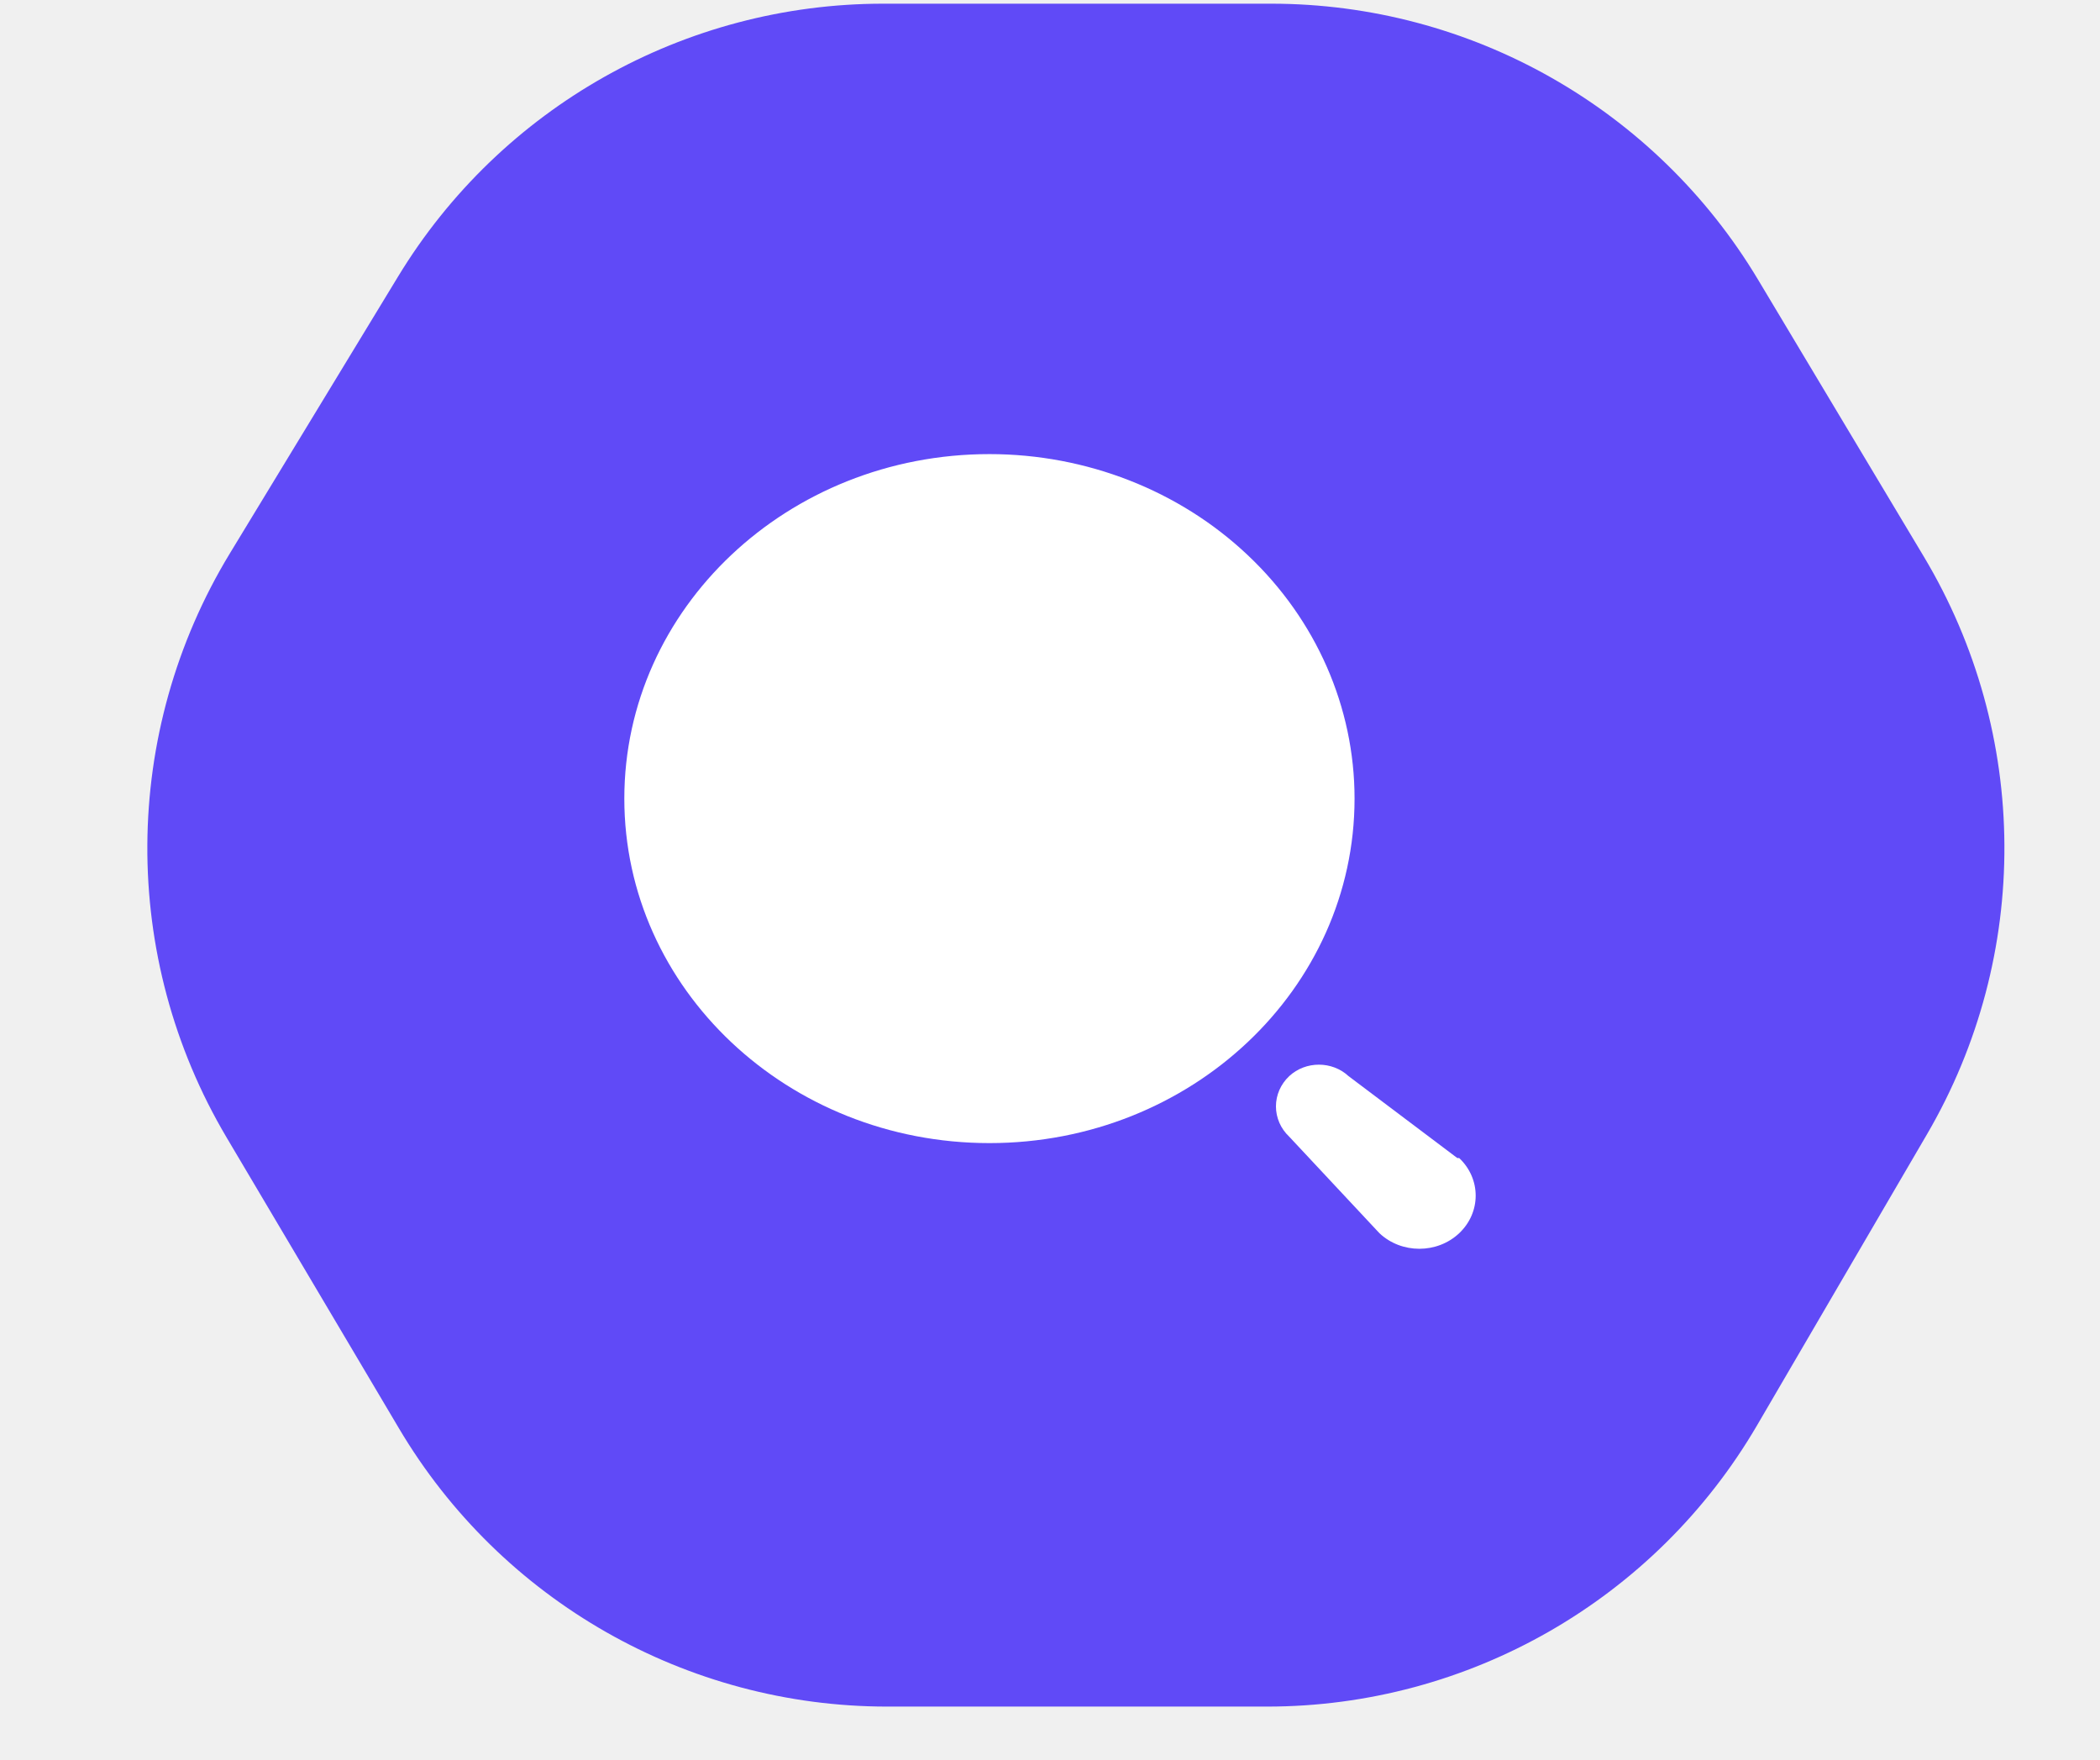
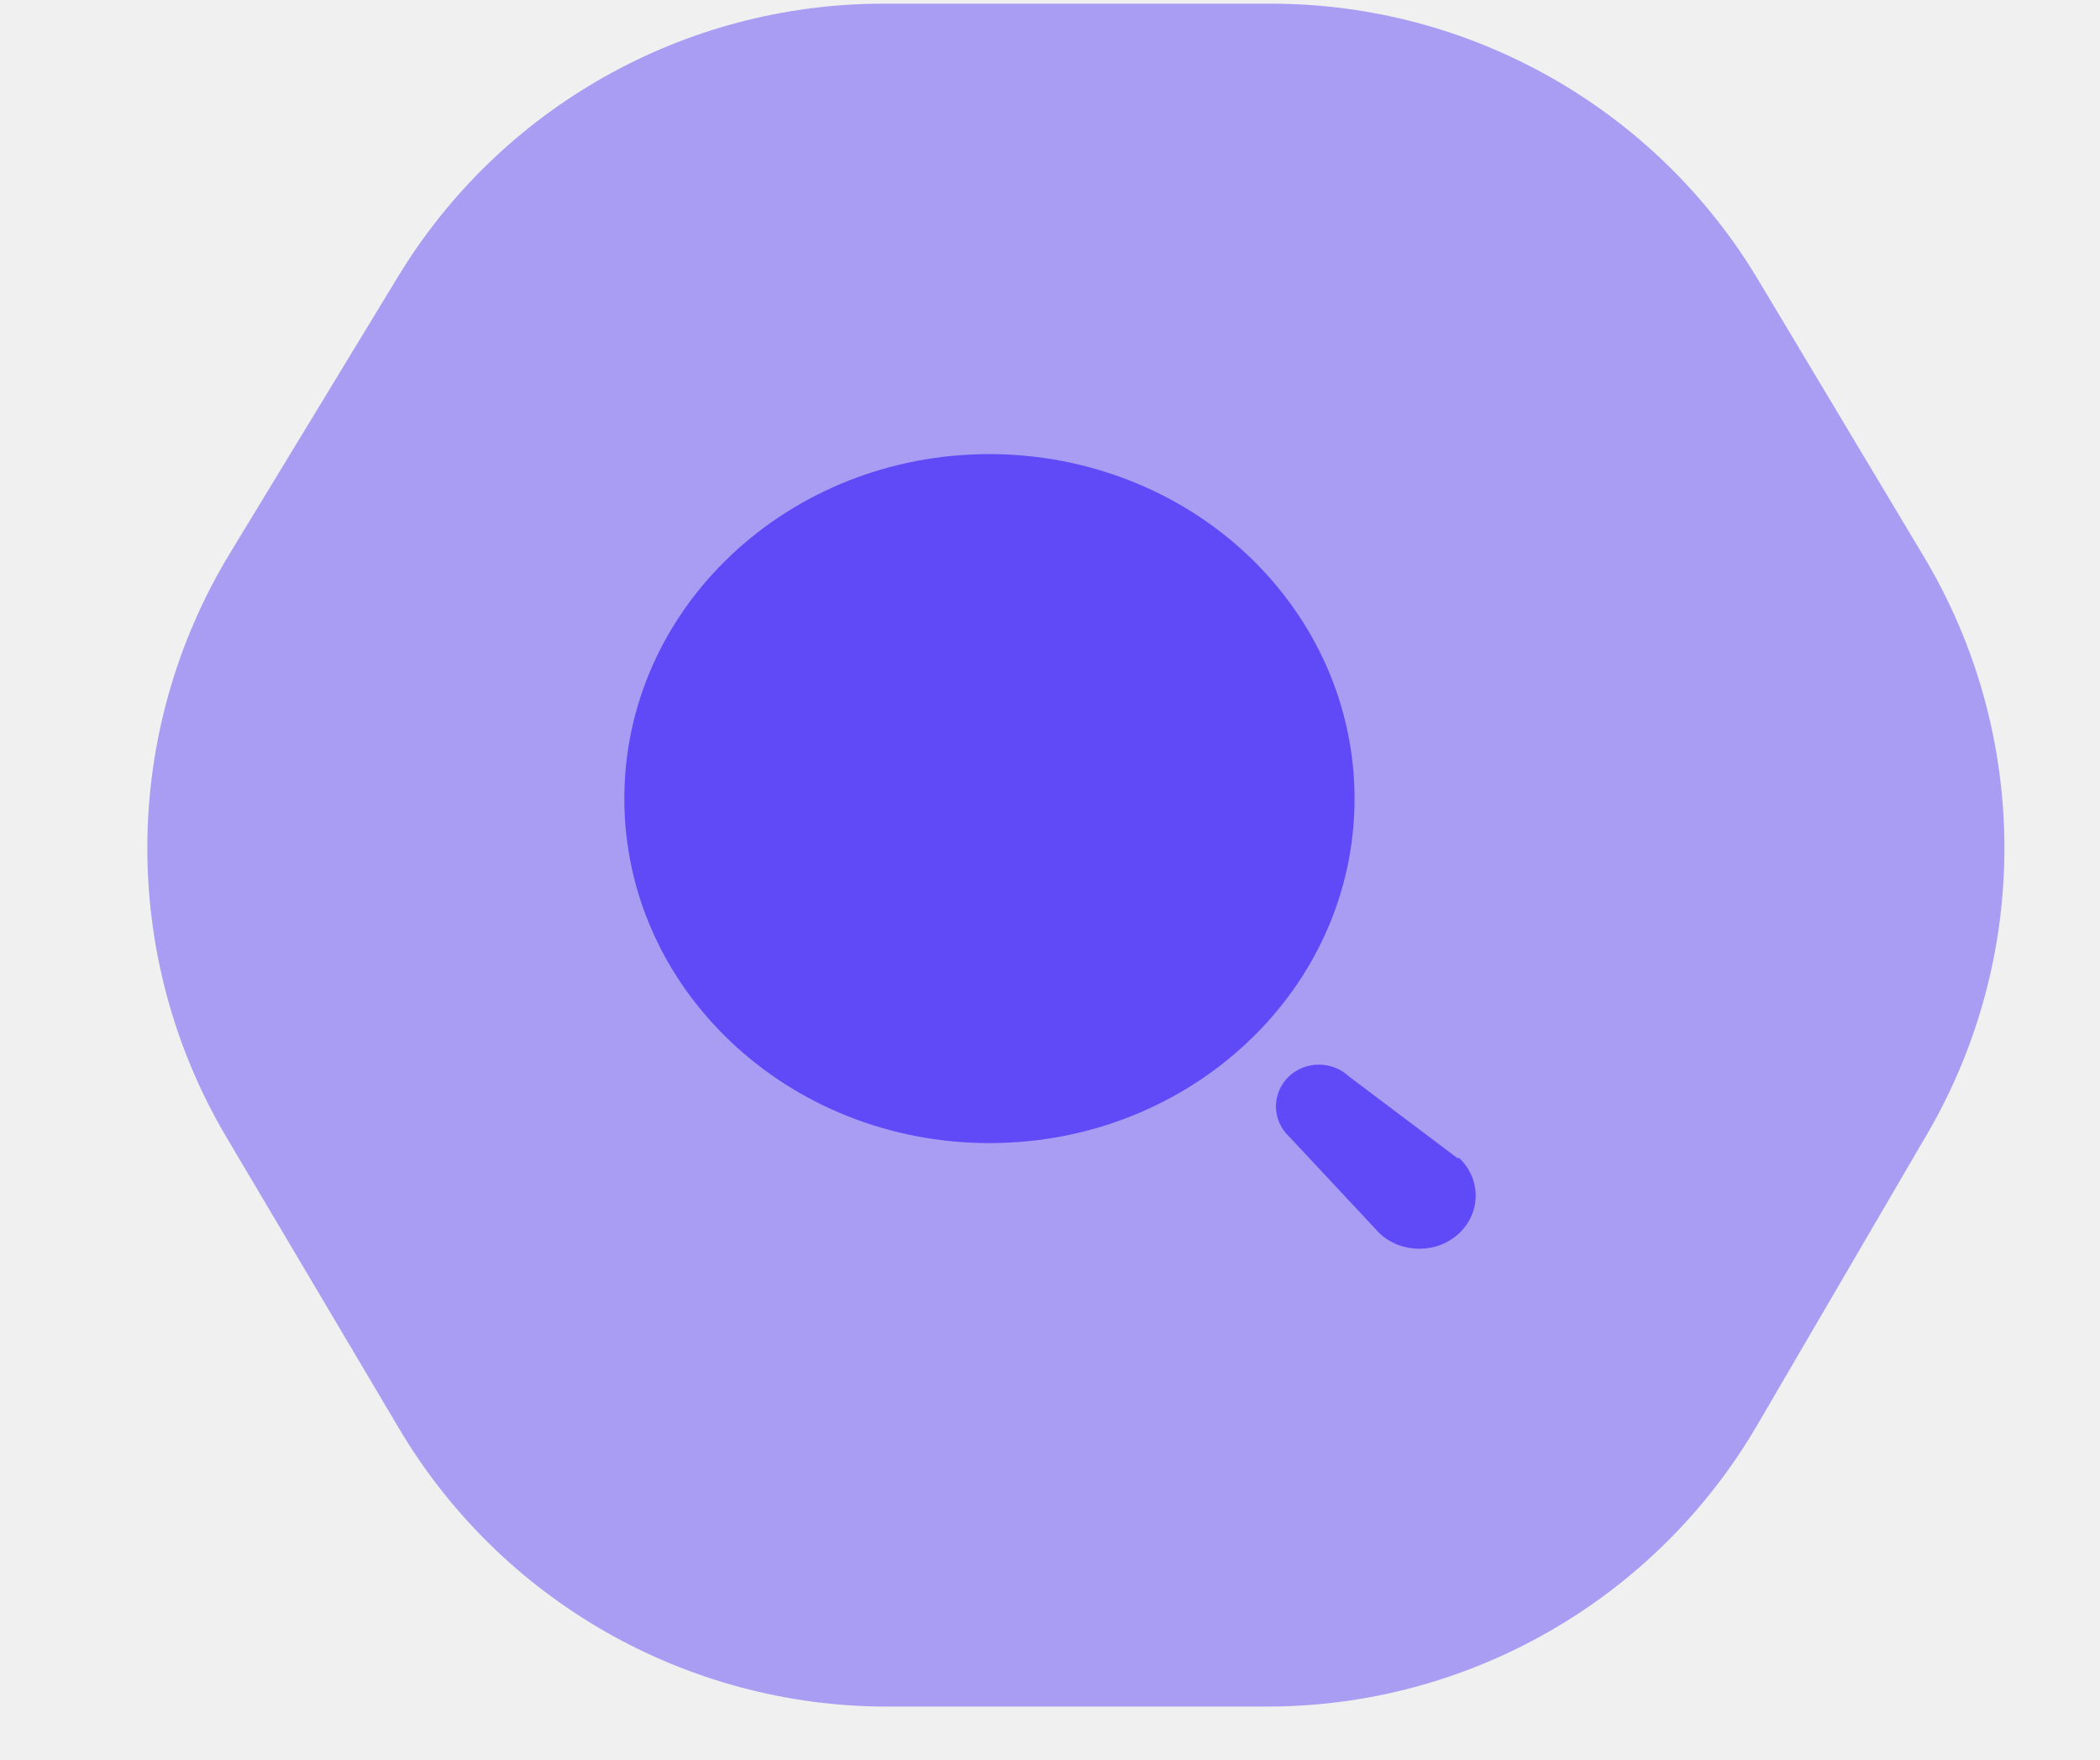
<svg xmlns="http://www.w3.org/2000/svg" width="37" height="31" viewBox="0 0 37 31" fill="none">
-   <path d="M30.976 4.928L33.895 9.804C35.769 12.933 35.791 16.835 33.951 19.984L30.959 25.108C29.166 28.178 25.878 30.065 22.324 30.065L15.632 30.065C12.1 30.065 8.829 28.202 7.029 25.163L3.993 20.04C2.11 16.863 2.132 12.906 4.05 9.749L7.013 4.873C8.826 1.888 12.066 0.065 15.559 0.065L22.396 0.065C25.912 0.065 29.17 1.911 30.976 4.928Z" fill="#604AF7" />
-   <path d="M11 14.069C11 10.717 13.88 8 17.433 8C19.139 8 20.776 8.639 21.982 9.778C23.189 10.916 23.866 12.459 23.866 14.069C23.866 17.421 20.986 20.138 17.433 20.138C13.88 20.138 11 17.421 11 14.069Z" fill="white" />
-   <path d="M23.76 18.958L25.676 20.401H25.709C26.097 20.767 26.097 21.36 25.709 21.726C25.322 22.091 24.693 22.091 24.305 21.726L22.715 20.025C22.565 19.884 22.481 19.692 22.481 19.491C22.481 19.291 22.565 19.099 22.715 18.958C23.005 18.689 23.47 18.689 23.76 18.958Z" fill="white" />
+   <path d="M30.976 4.928L33.895 9.804C35.769 12.933 35.791 16.835 33.951 19.984L30.959 25.108C29.166 28.178 25.878 30.065 22.324 30.065L15.632 30.065C12.1 30.065 8.829 28.202 7.029 25.163L3.993 20.04C2.11 16.863 2.132 12.906 4.05 9.749L7.013 4.873C8.826 1.888 12.066 0.065 15.559 0.065L22.396 0.065C25.912 0.065 29.17 1.912 30.976 4.928Z" fill="#604AF7" fill-opacity="0.5" />
+   <path d="M11 14.069C11 10.717 13.88 8 17.433 8C19.139 8 20.776 8.639 21.982 9.778C23.189 10.916 23.866 12.459 23.866 14.069C23.866 17.421 20.986 20.138 17.433 20.138C13.88 20.138 11 17.421 11 14.069Z" fill="#604AF7" />
+   <path d="M23.76 18.958L25.676 20.401H25.709C26.097 20.767 26.097 21.36 25.709 21.726C25.322 22.091 24.693 22.091 24.305 21.726L22.715 20.025C22.565 19.884 22.481 19.692 22.481 19.491C22.481 19.291 22.565 19.099 22.715 18.958C23.005 18.689 23.47 18.689 23.76 18.958Z" fill="#604AF7" />
</svg>
